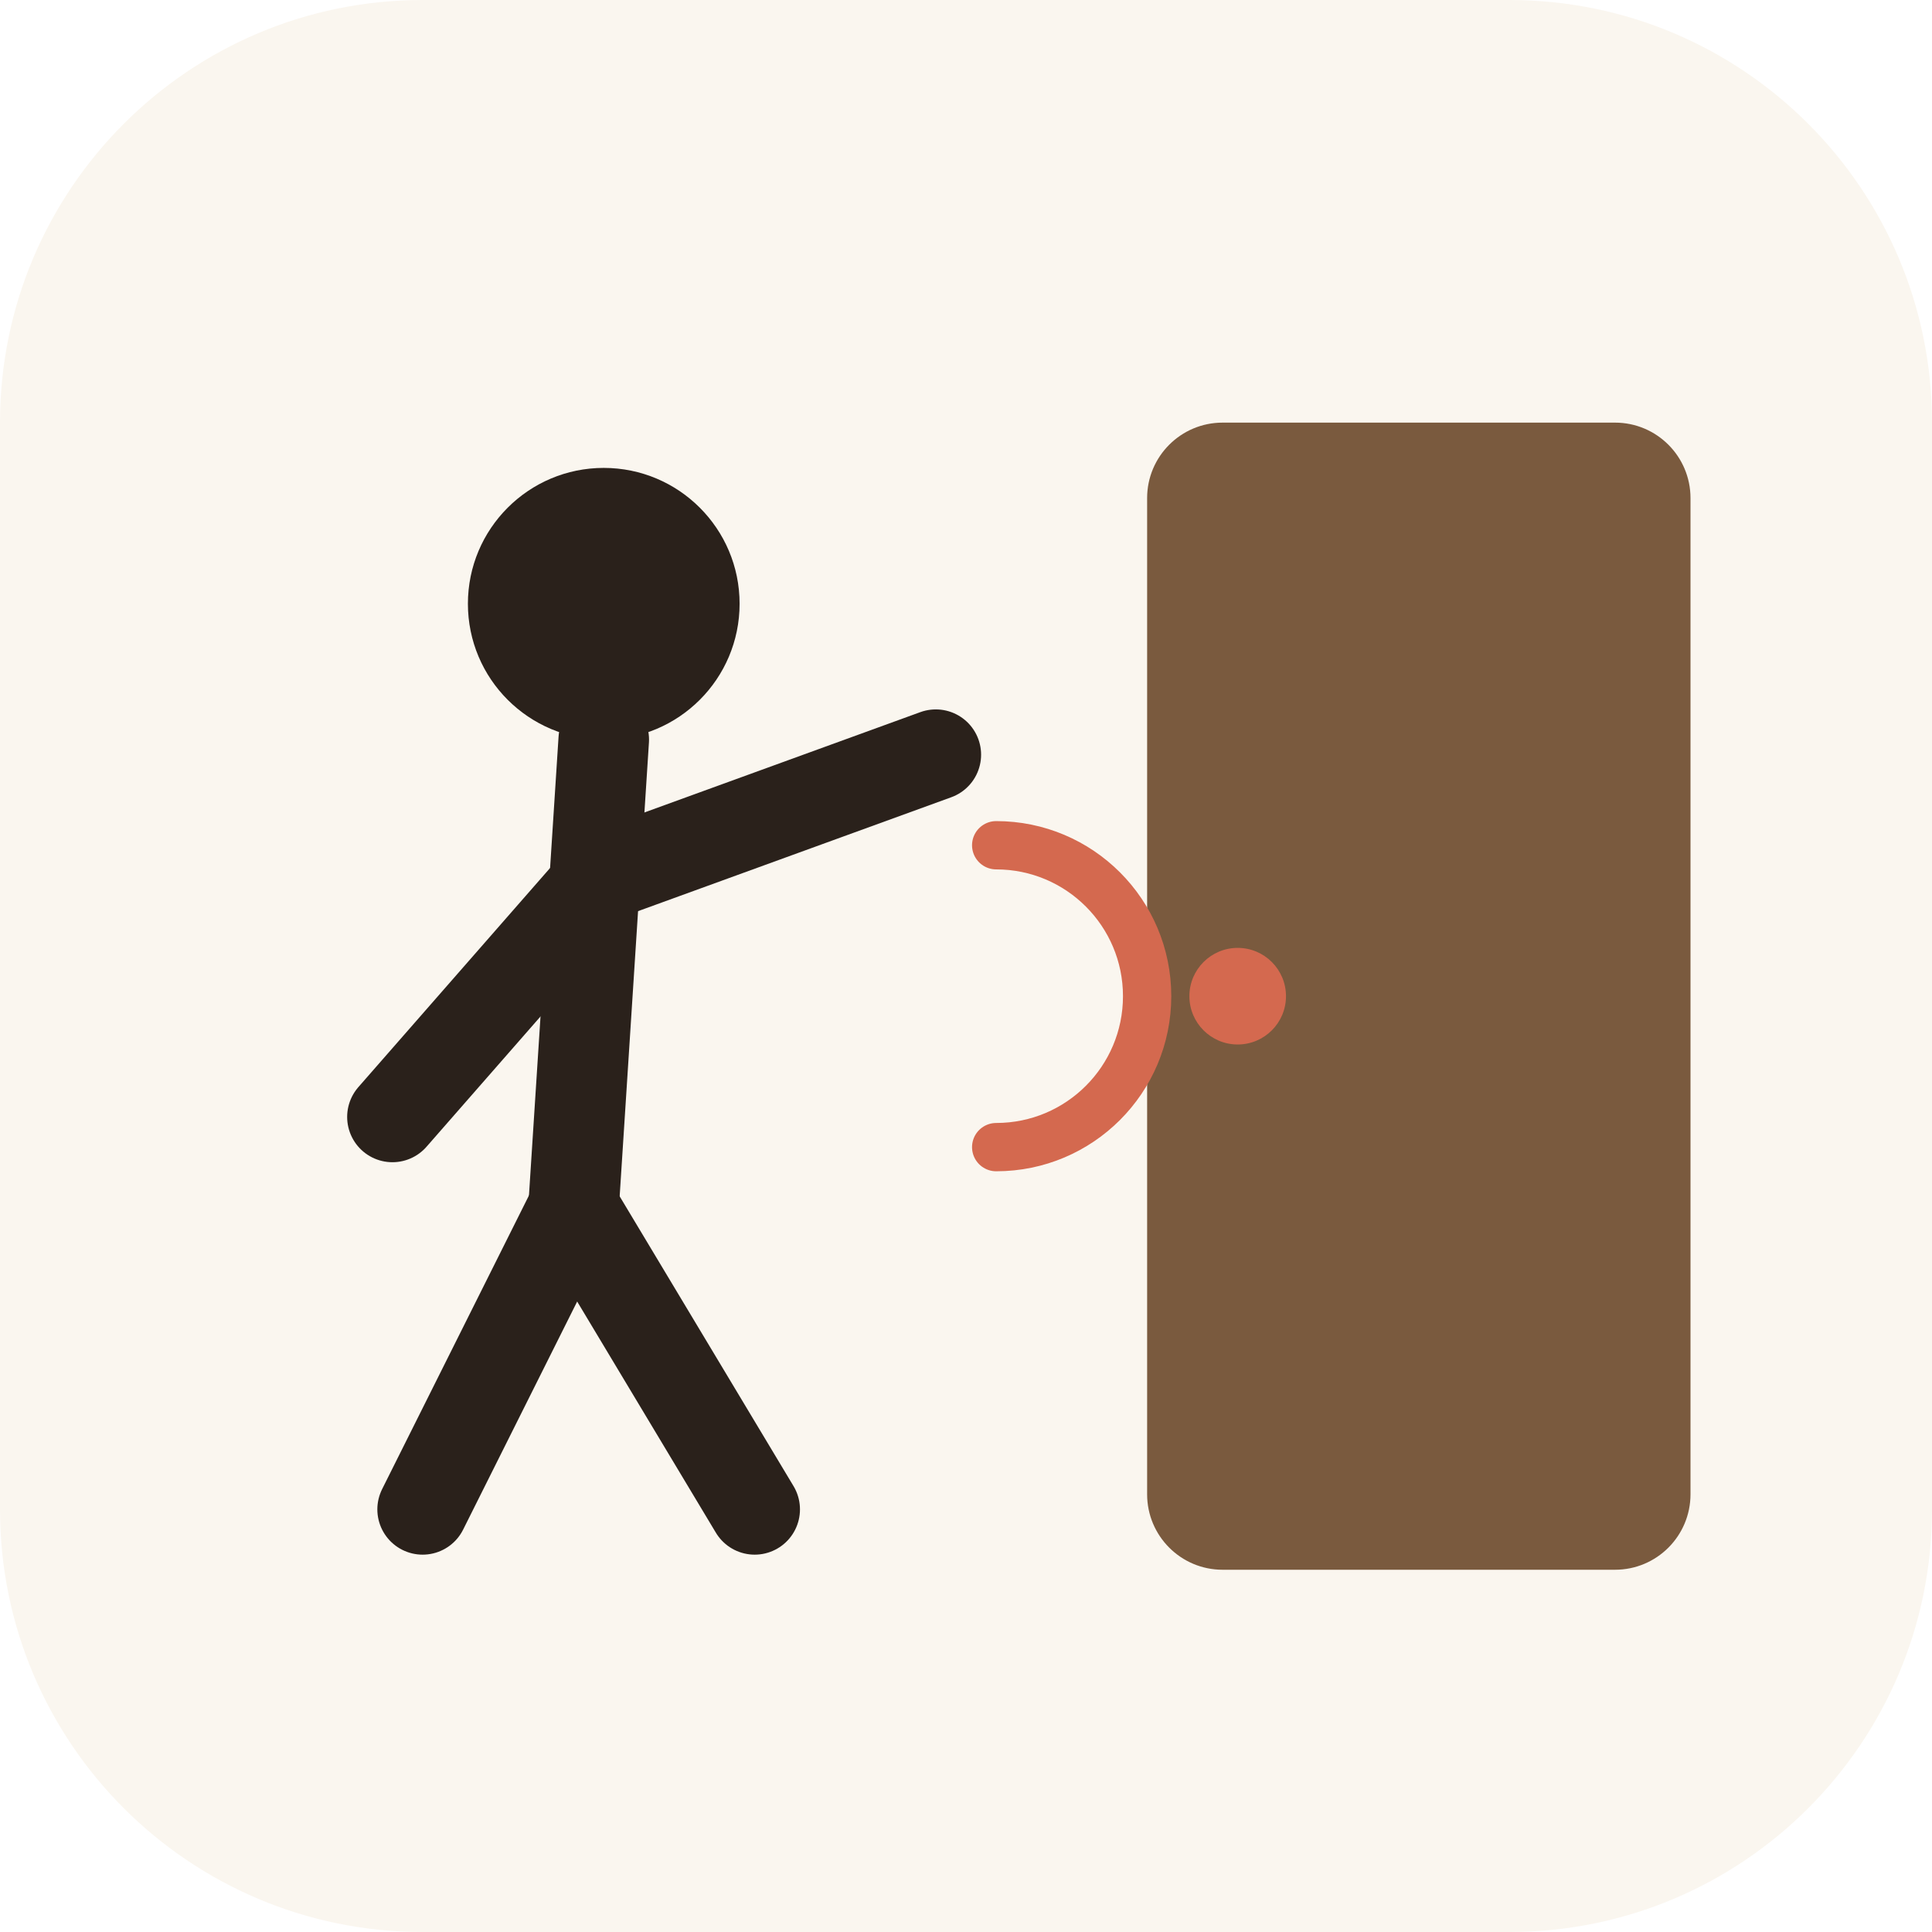
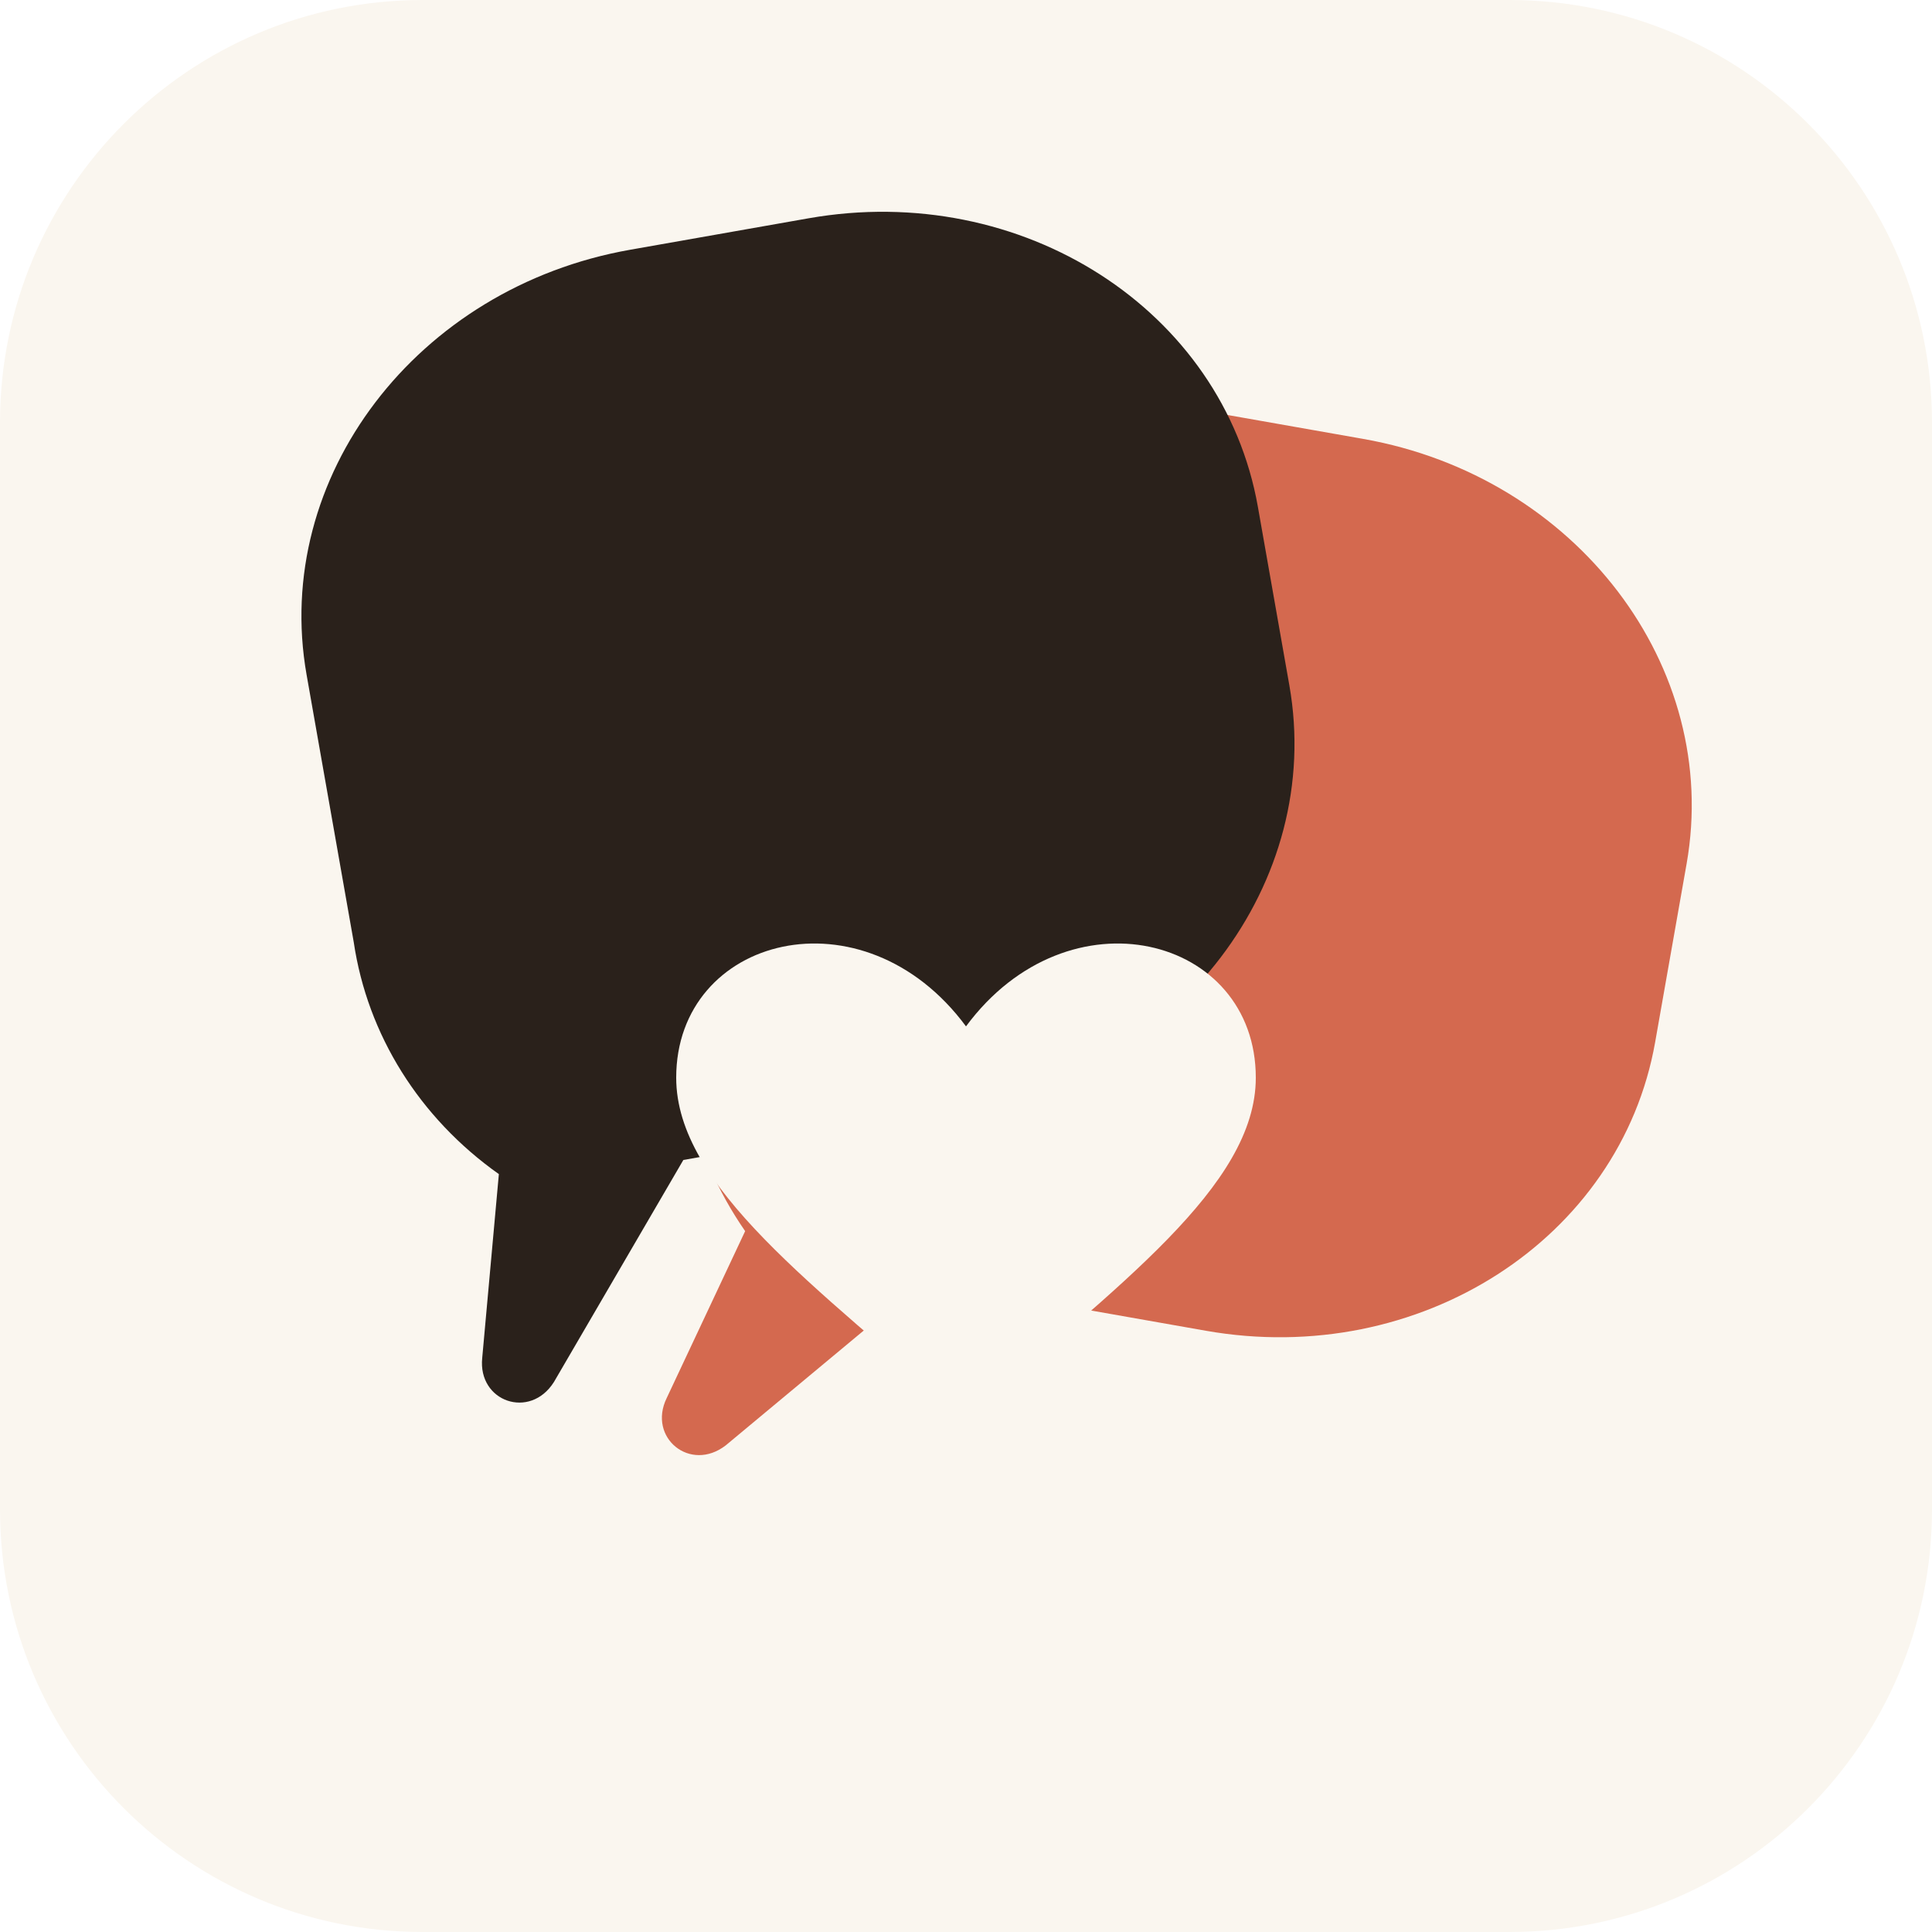
<svg xmlns="http://www.w3.org/2000/svg" viewBox="0 0 64 64" width="64" height="64" role="img" aria-label="Knock Knock">
  <rect width="64" height="64" rx="14" fill="#FAF6EF" />
-   <rect x="38" y="14" width="18" height="38" rx="2.5" fill="#7A5A3E" />
-   <circle cx="41" cy="33" r="1.6" fill="#D4694F" />
-   <path d="M33 28 a5 5 0 0 1 0 10" fill="none" stroke="#D4694F" stroke-width="1.6" stroke-linecap="round" />
-   <g fill="none" stroke="#2A211B" stroke-width="3" stroke-linecap="round" stroke-linejoin="round">
-     <circle cx="20" cy="20" r="4.5" fill="#2A211B" stroke="none" />
-     <line x1="20" y1="24.5" x2="19" y2="40" />
-     <line x1="19" y1="40" x2="14" y2="50" />
-     <line x1="19" y1="40" x2="25" y2="50" />
-     <line x1="20" y1="29" x2="13" y2="37" />
-     <line x1="20" y1="29" x2="31" y2="25" />
+   <g transform="rotate(10 40 38)">
+     <path d="M22 26              a13 12 0 0 1 13 -12              h6              a13 12 0 0 1 13 12              v6              a13 12 0 0 1 -13 12              h-9.5              l-5.5 6.5              c-1 1.1 -2.6 0.2 -2.2 -1.2              l1.6 -5.9              a13 12 0 0 1 -3.4 -8.4              z" fill="#D4694F" />
  </g>
+   <g transform="rotate(-10 24 26)">
+     <path d="M11 20              a13 12 0 0 1 13 -12              h6              a13 12 0 0 1 13 12              v6              a13 12 0 0 1 -13 12              h-9.5              l-5.5 6.5              c-1 1.1 -2.6 0.2 -2.2 -1.2              l1.6 -5.9              a13 12 0 0 1 -3.4 -8.4              z" fill="#2A211B" />
+   </g>
+   <path d="M32 34            c-3.4 -4.6 -9.6 -3 -9.6 1.7            c0 3.6 4.6 6.9 9.6 11.3            c5 -4.4 9.6 -7.7 9.6 -11.3            c0 -4.7 -6.2 -6.3 -9.6 -1.7            z" fill="#FAF6EF" />
</svg>
